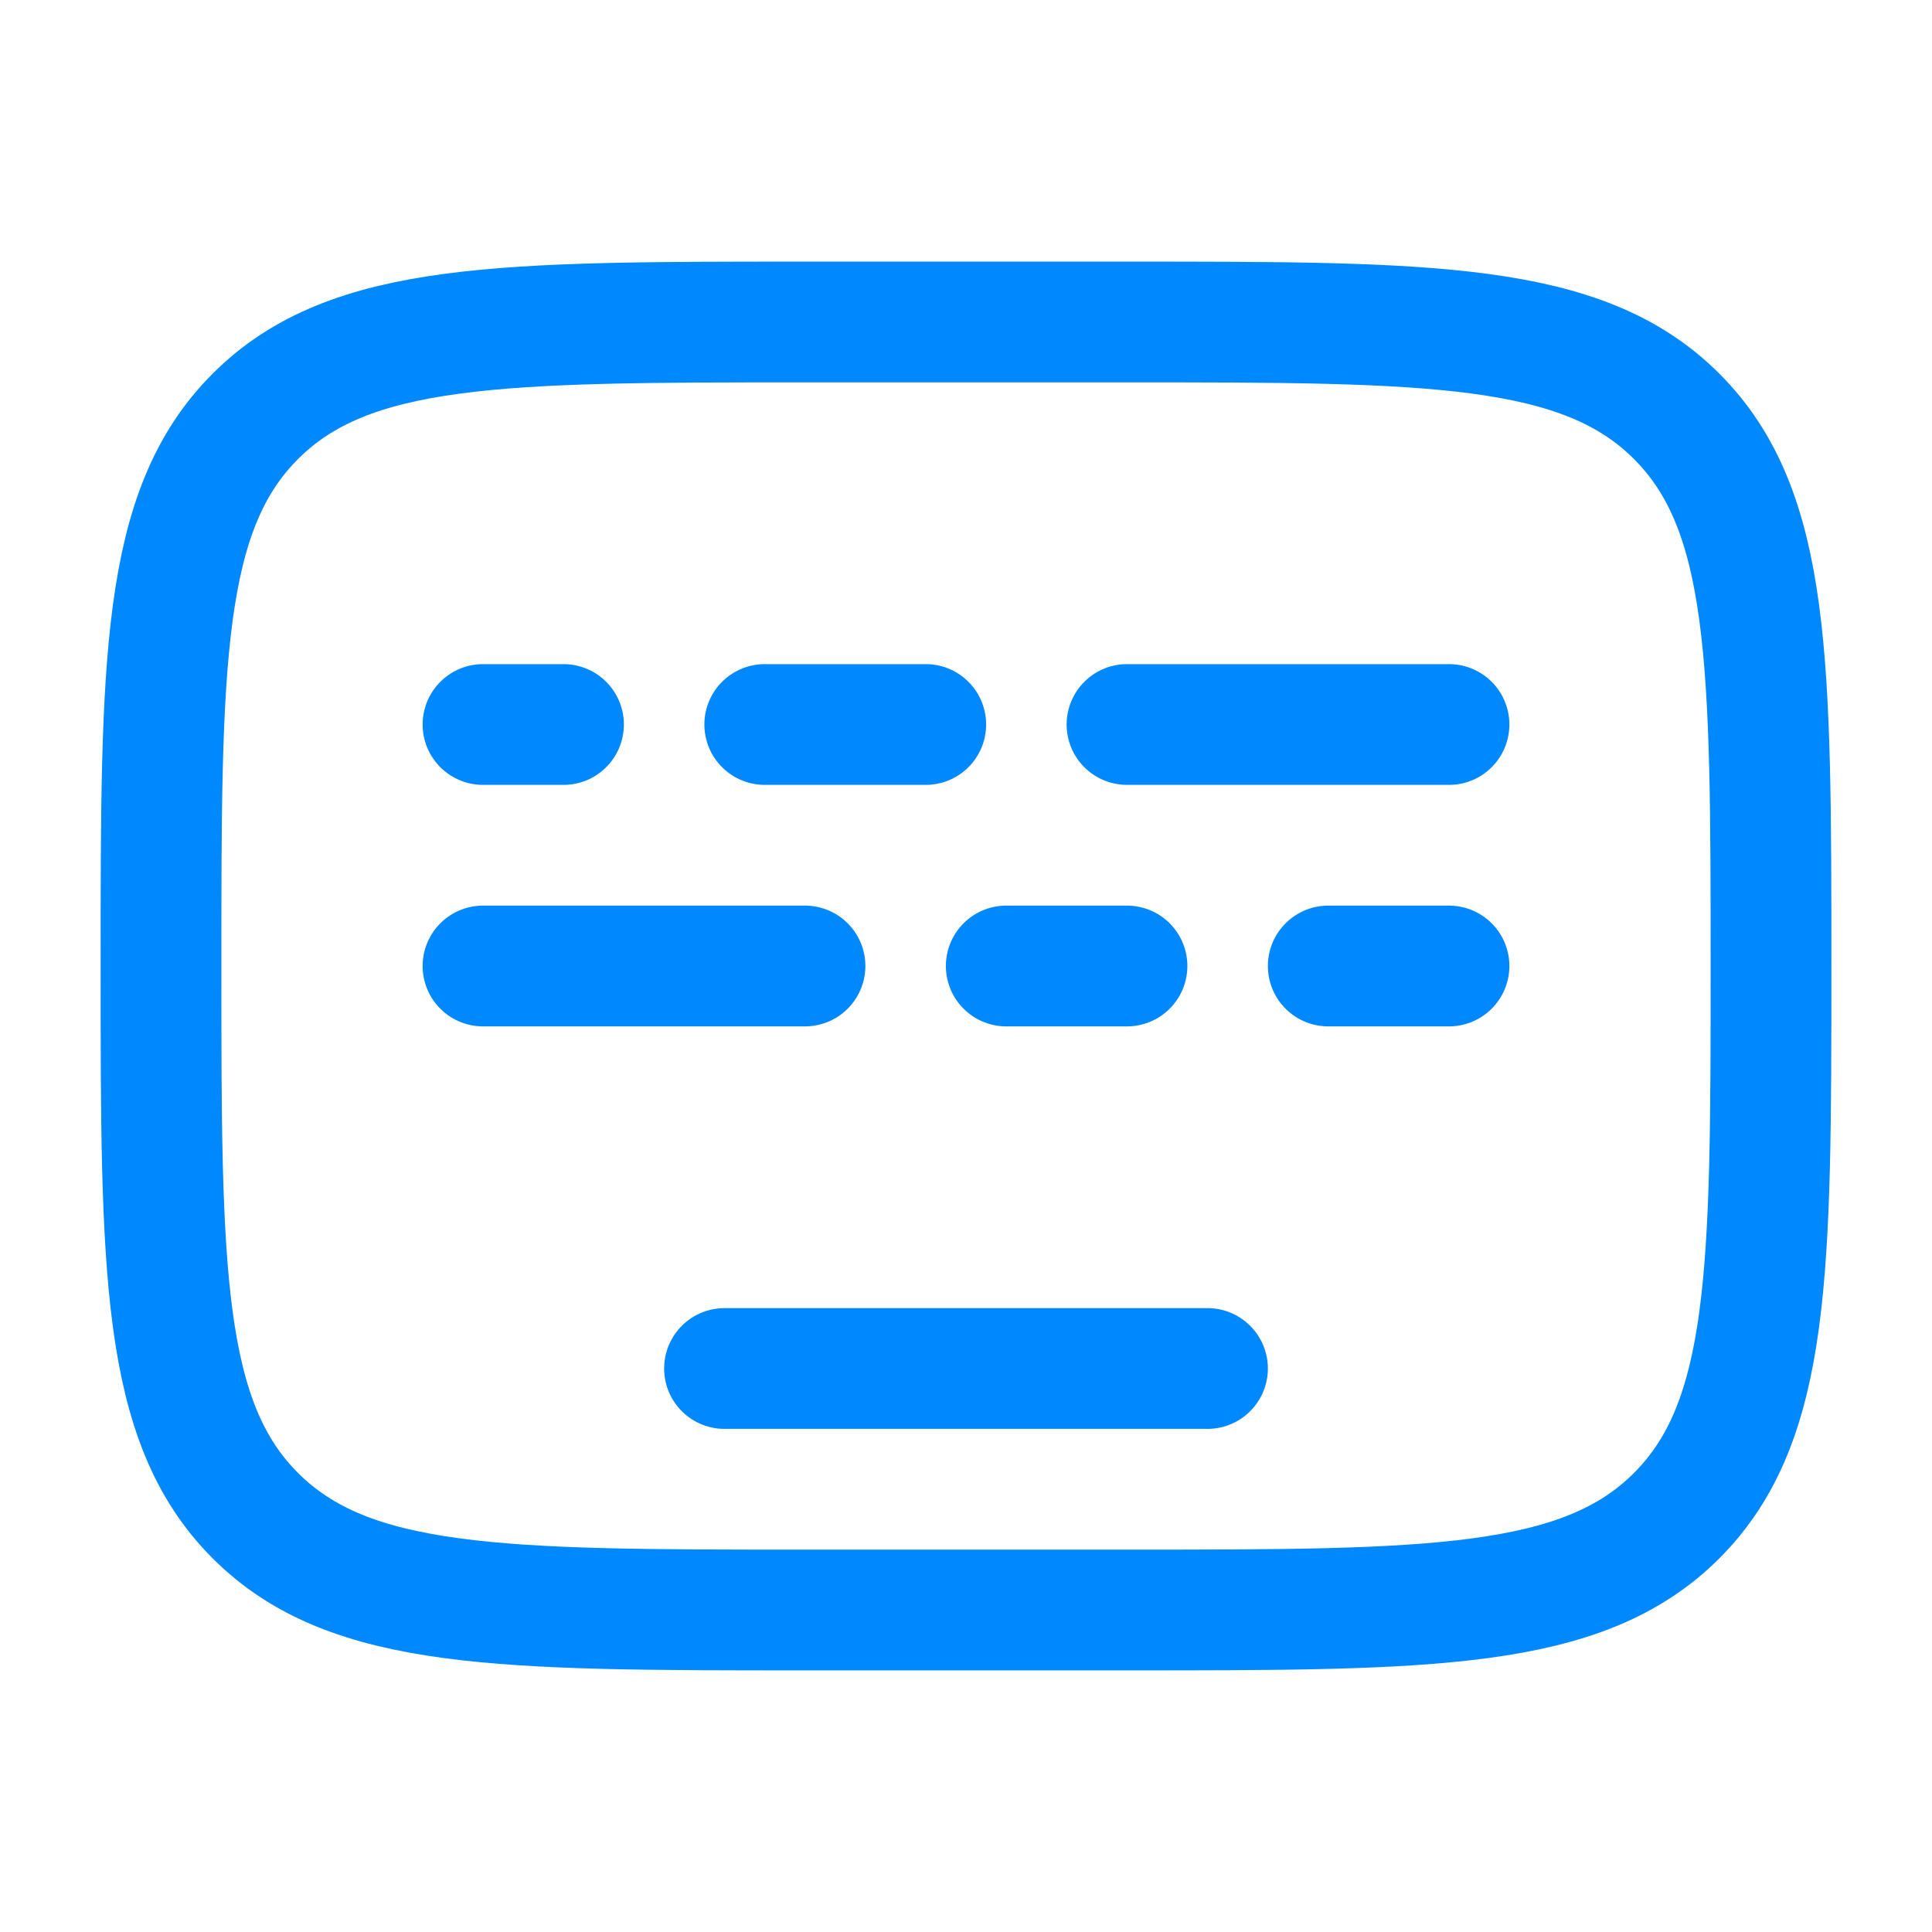
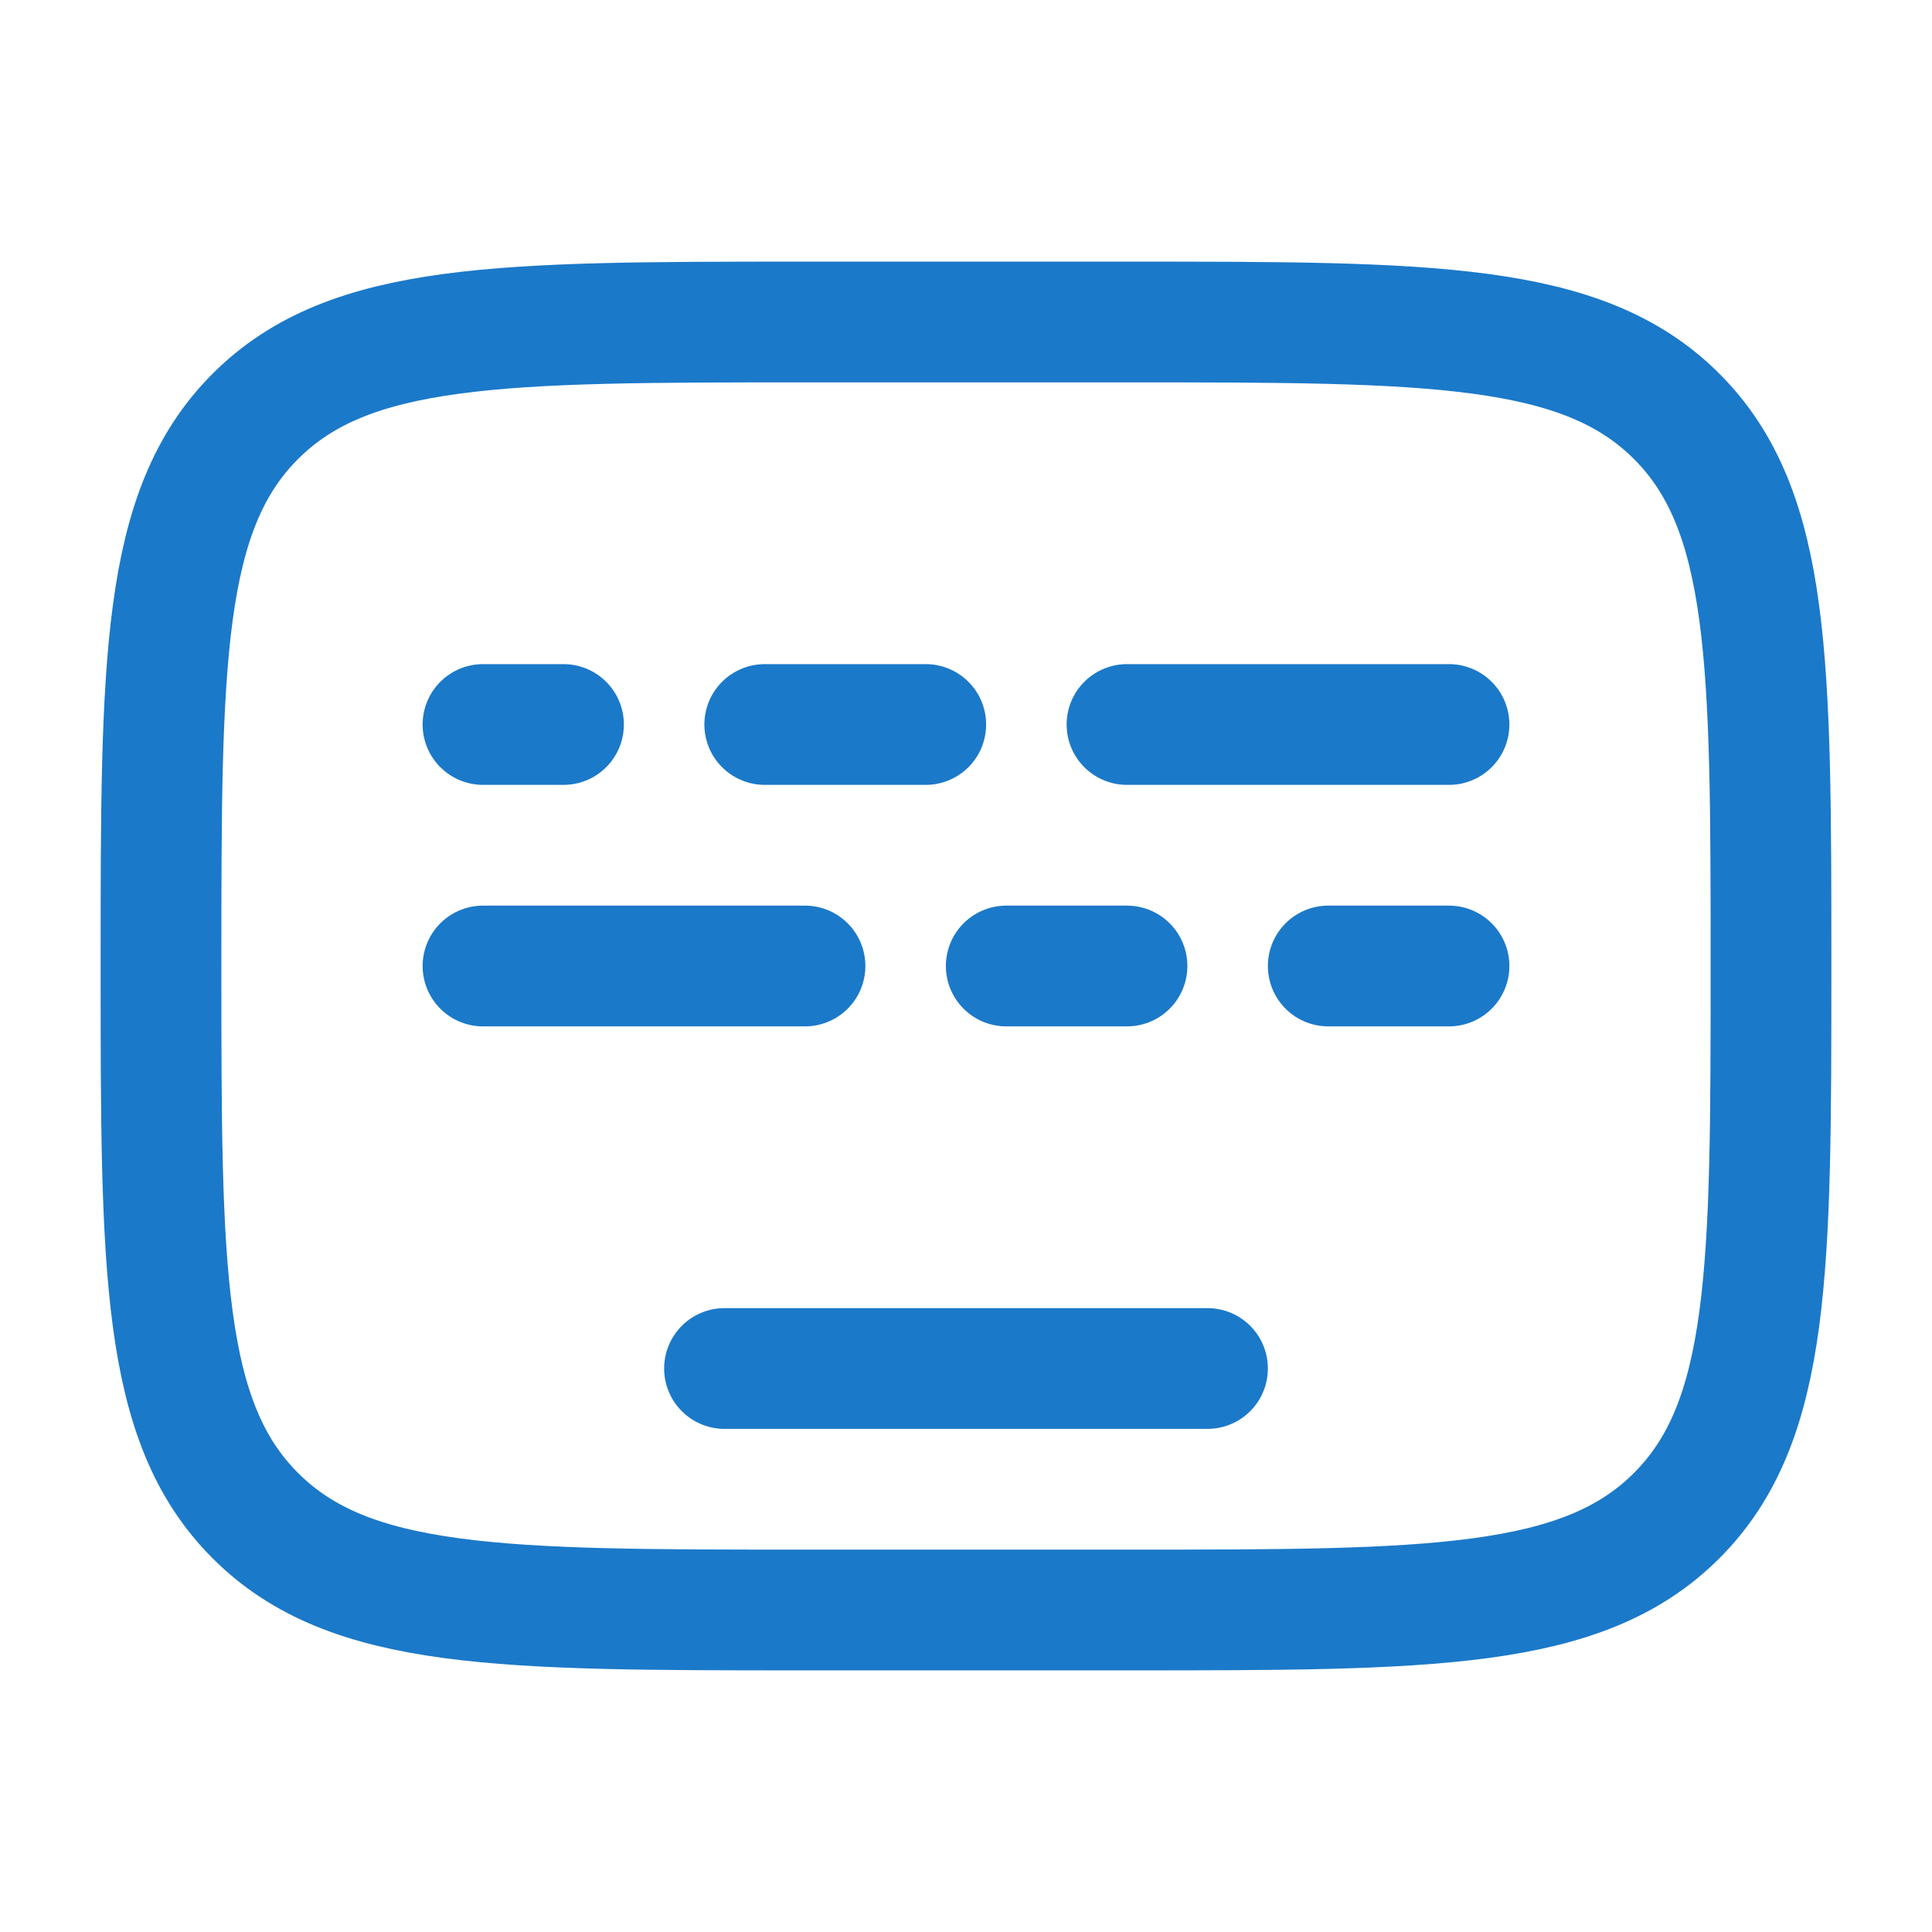
<svg xmlns="http://www.w3.org/2000/svg" width="24" height="24" viewBox="0 0 24 24" fill="none">
-   <path d="M10 20C6.229 20 4.343 20 3.172 18.828C2 17.657 2 15.771 2 12C2 8.229 2 6.343 3.172 5.172C4.343 4 6.229 4 10 4H14C17.771 4 19.657 4 20.828 5.172C22 6.343 22 8.229 22 12C22 15.771 22 17.657 20.828 18.828C19.657 20 17.771 20 14 20H10Z" stroke-width="1.5" stroke="#0088FF" />
-   <path d="M15 17H9" stroke-width="1.5" stroke-linecap="round" stroke="#0088FF" />
-   <path d="M10 12H6" stroke-width="1.5" stroke-linecap="round" stroke="#0088FF" />
-   <path d="M14 9H18" stroke-width="1.5" stroke-linecap="round" stroke="#0088FF" />
-   <path d="M14 12H12.5" stroke-width="1.5" stroke-linecap="round" stroke="#0088FF" />
-   <path d="M9.5 9H11.5" stroke-width="1.5" stroke-linecap="round" stroke="#0088FF" />
-   <path d="M18 12H16.5" stroke-width="1.5" stroke-linecap="round" stroke="#0088FF" />
-   <path d="M6 9H7" stroke-width="1.5" stroke-linecap="round" stroke="#0088FF" />
+   <path d="M10 20C6.229 20 4.343 20 3.172 18.828C2 17.657 2 15.771 2 12C2 8.229 2 6.343 3.172 5.172C4.343 4 6.229 4 10 4H14C17.771 4 19.657 4 20.828 5.172C22 6.343 22 8.229 22 12C22 15.771 22 17.657 20.828 18.828C19.657 20 17.771 20 14 20H10Z" stroke-width="1.5" stroke="#1B79C9" />
+   <path d="M15 17H9" stroke-width="1.5" stroke-linecap="round" stroke="#1B79C9" />
+   <path d="M10 12H6" stroke-width="1.5" stroke-linecap="round" stroke="#1B79C9" />
+   <path d="M14 9H18" stroke-width="1.5" stroke-linecap="round" stroke="#1B79C9" />
+   <path d="M14 12H12.5" stroke-width="1.5" stroke-linecap="round" stroke="#1B79C9" />
+   <path d="M9.5 9H11.5" stroke-width="1.5" stroke-linecap="round" stroke="#1B79C9" />
+   <path d="M18 12H16.5" stroke-width="1.5" stroke-linecap="round" stroke="#1B79C9" />
+   <path d="M6 9H7" stroke-width="1.5" stroke-linecap="round" stroke="#1B79C9" />
</svg>
